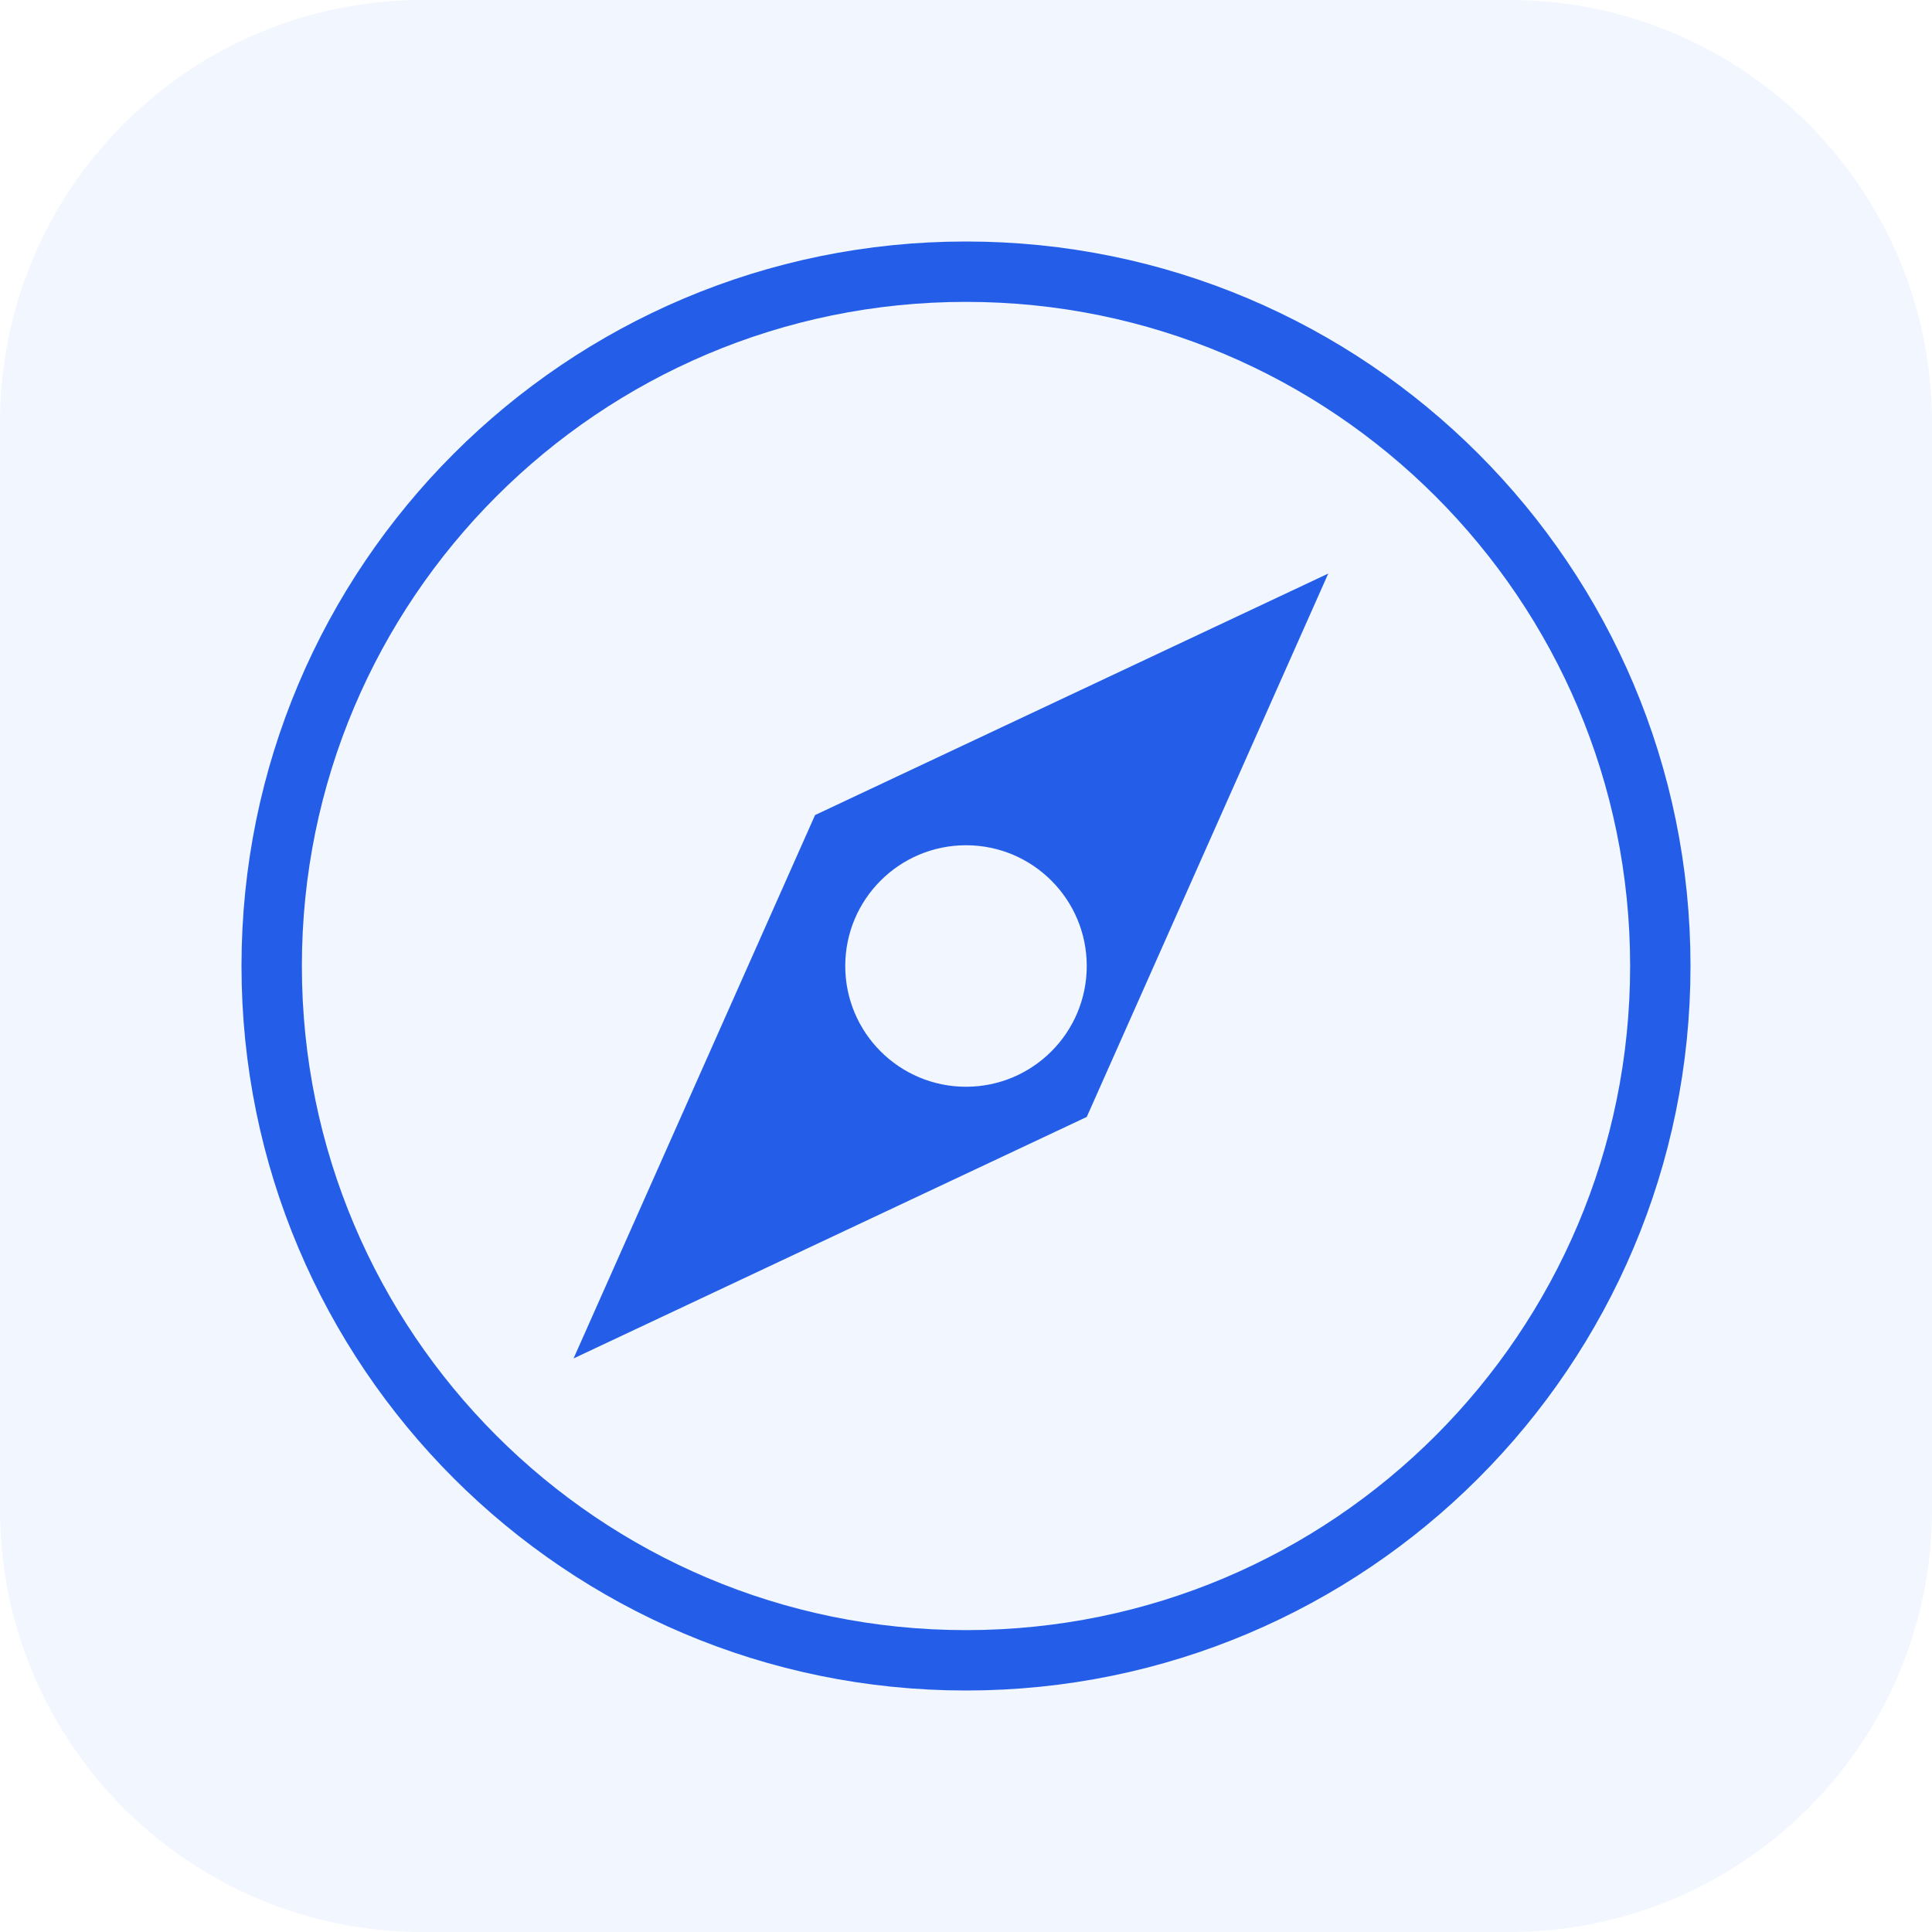
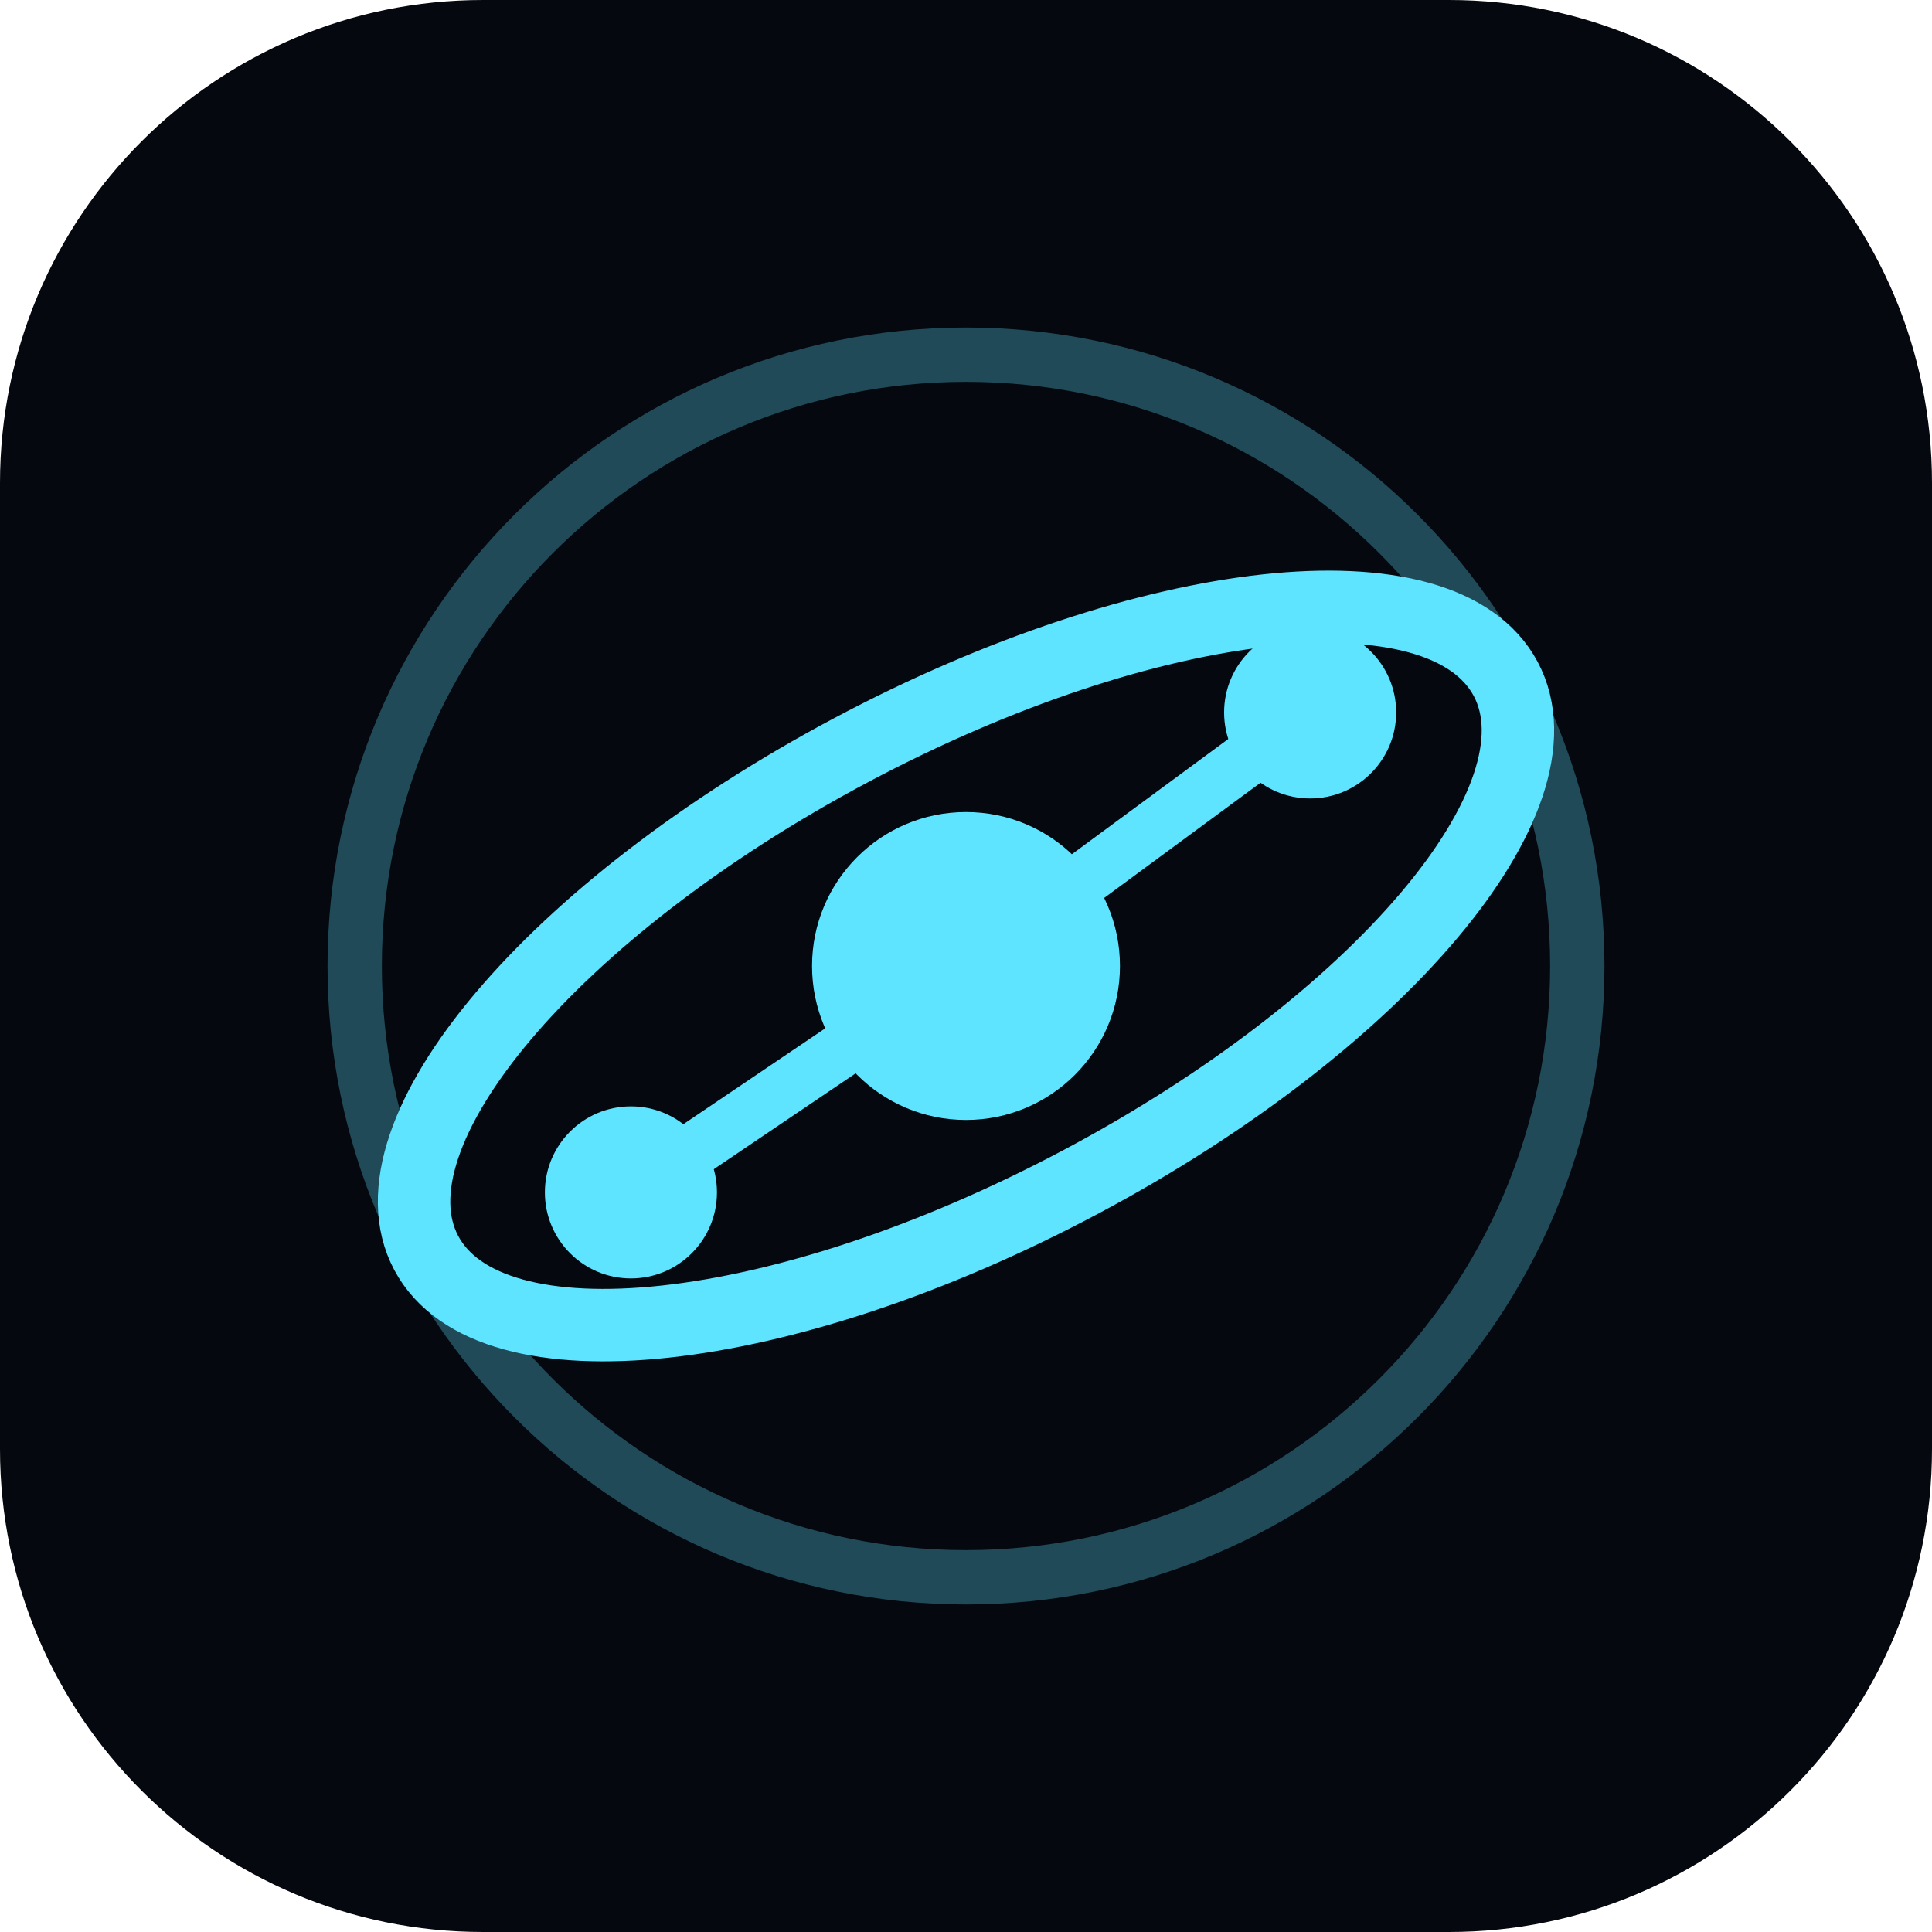
- <svg xmlns="http://www.w3.org/2000/svg" viewBox="0 0 64 64">
-   <rect width="64" height="64" rx="14" fill="#f1f6ff" />
-   <circle cx="32" cy="32" r="23" fill="none" stroke="#245ee8" stroke-width="2" />
-   <path d="m44 19-8 18-17 8 8-18Z" fill="#245ee8" />
-   <circle cx="32" cy="32" r="4" fill="#f1f6ff" />
+ <svg xmlns="http://www.w3.org/2000/svg" viewBox="0 0 64 64" fill="none">
+   <rect width="64" height="64" rx="16" fill="#05080f" />
+   <g transform="translate(8 8) scale(1.5)" stroke="#5ee4ff">
+     <circle cx="16" cy="16" r="13.5" stroke-opacity=".3" stroke-width="1.2" />
+     <ellipse cx="16" cy="16" rx="13.5" ry="5.4" transform="rotate(-28 16 16)" stroke-width="1.6" />
+     <path d="M8.6 21 16 16l7.6-5.6" stroke-width="1.2" stroke-linecap="round" />
+   </g>
+   <g transform="translate(8 8) scale(1.5)" fill="#5ee4ff">
+     <circle cx="16" cy="16" r="3.4" />
+     <circle cx="23.6" cy="10.4" r="1.9" />
+     <circle cx="8.6" cy="21" r="1.9" />
+   </g>
</svg>
